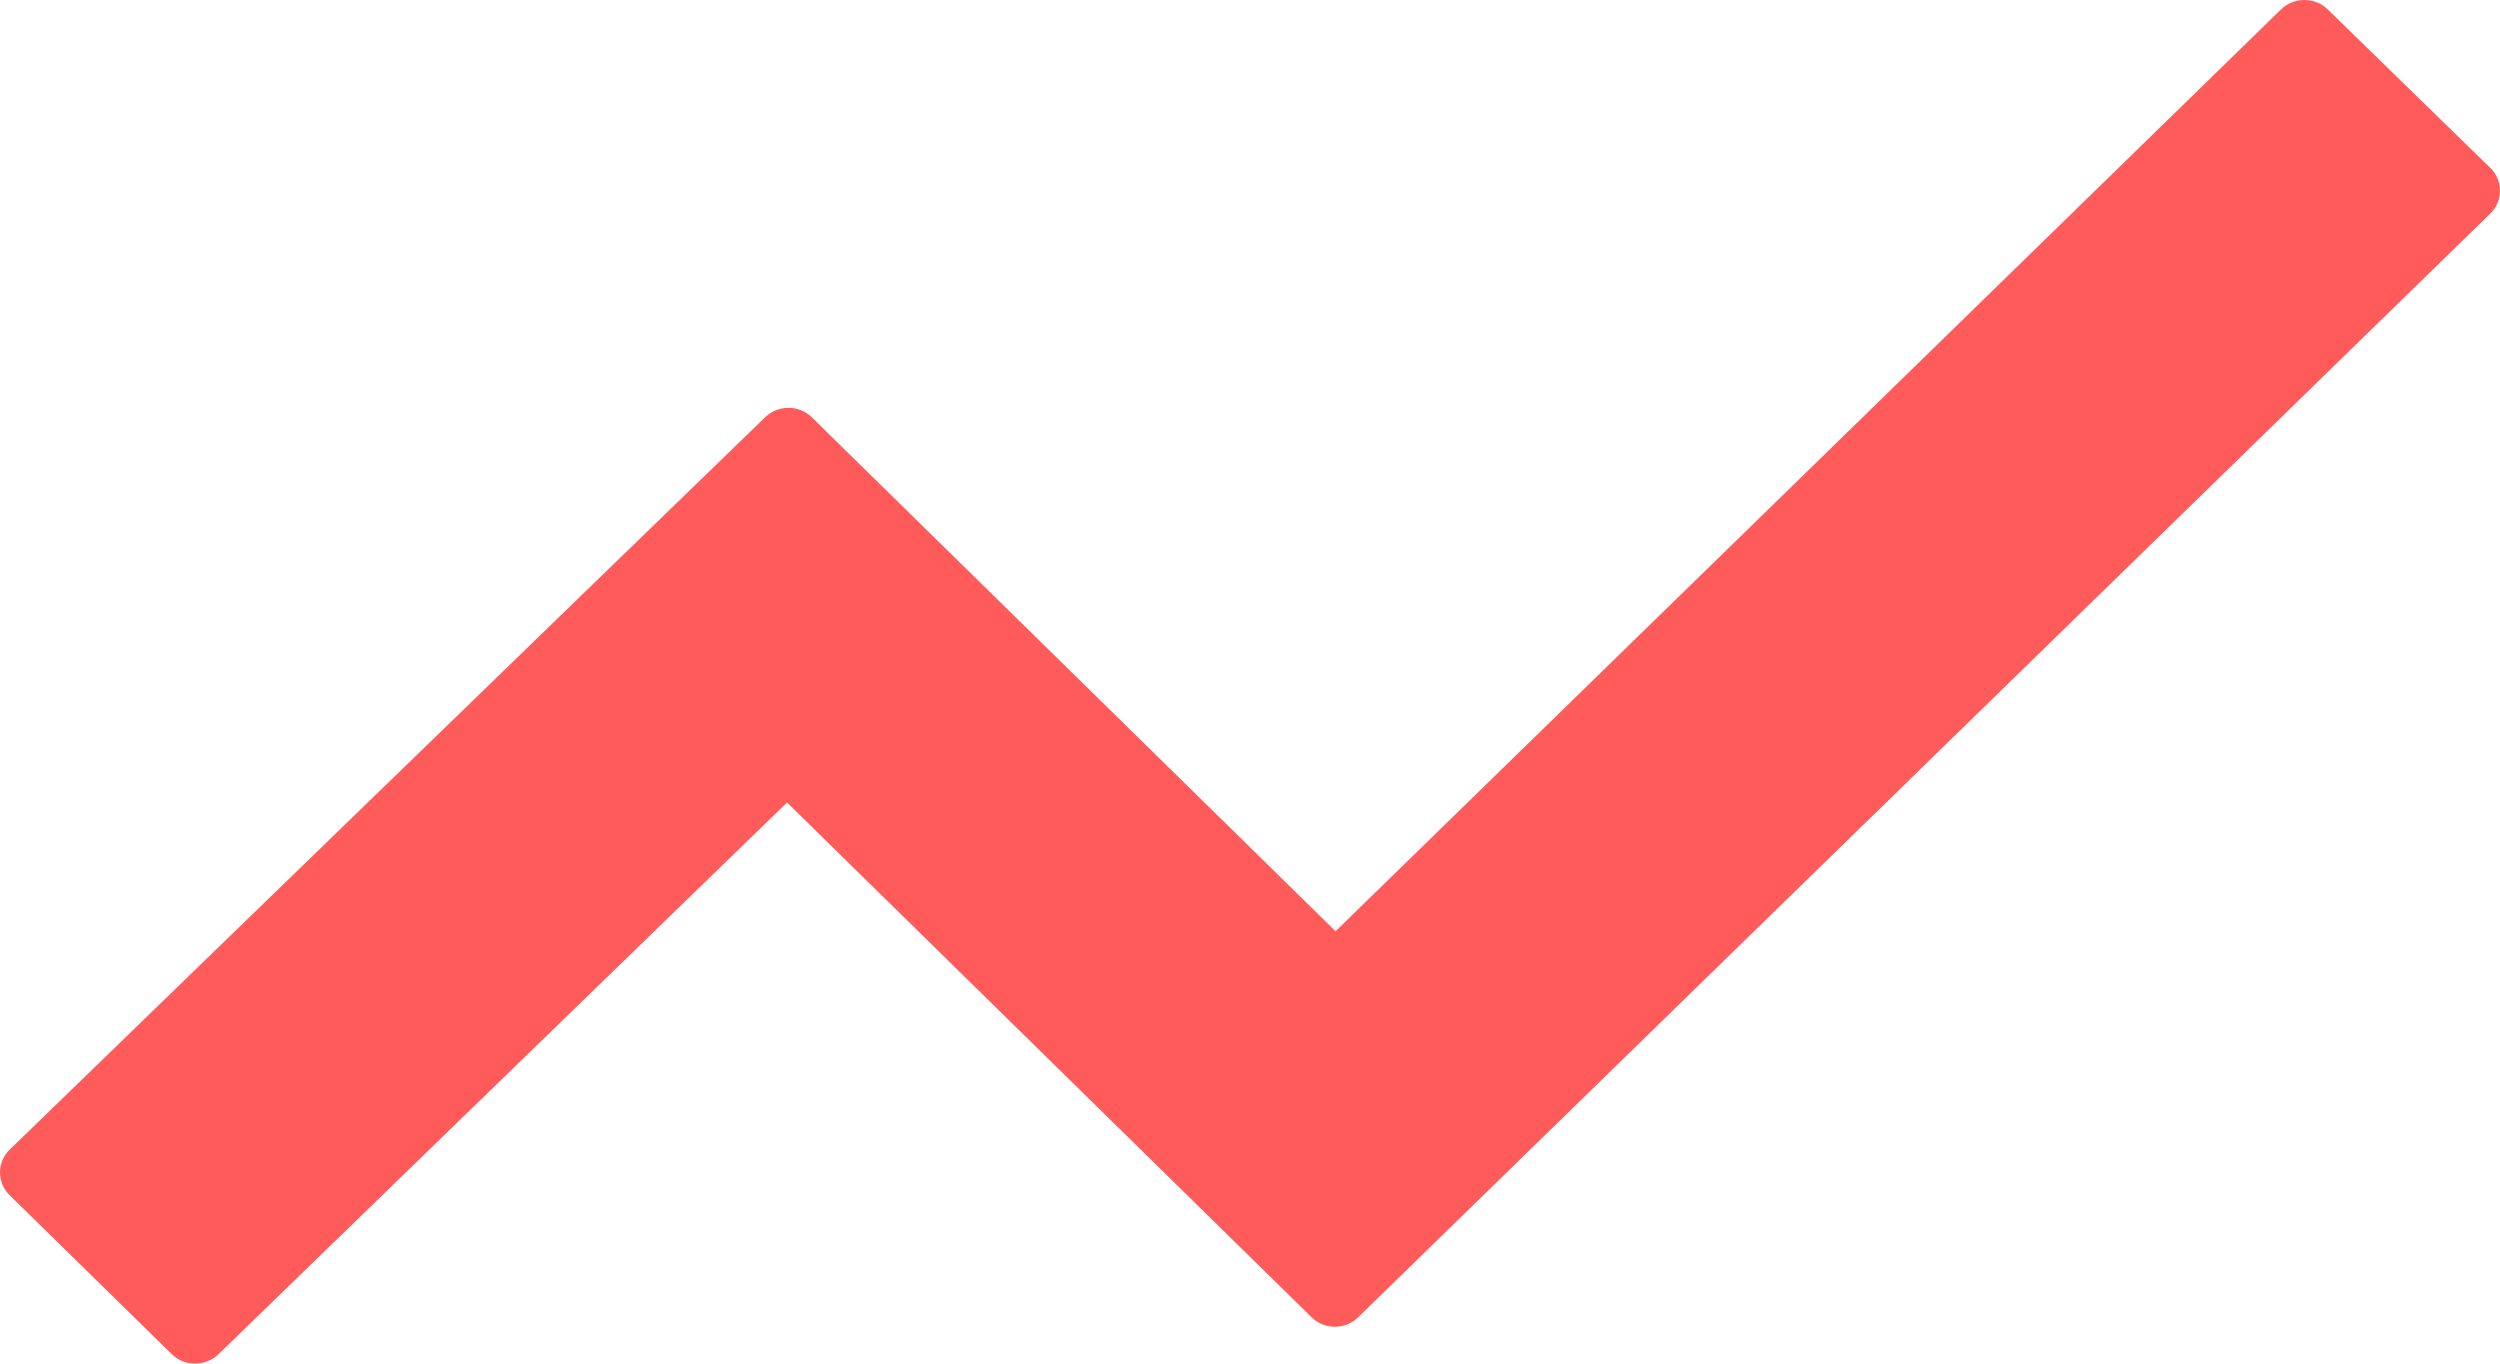
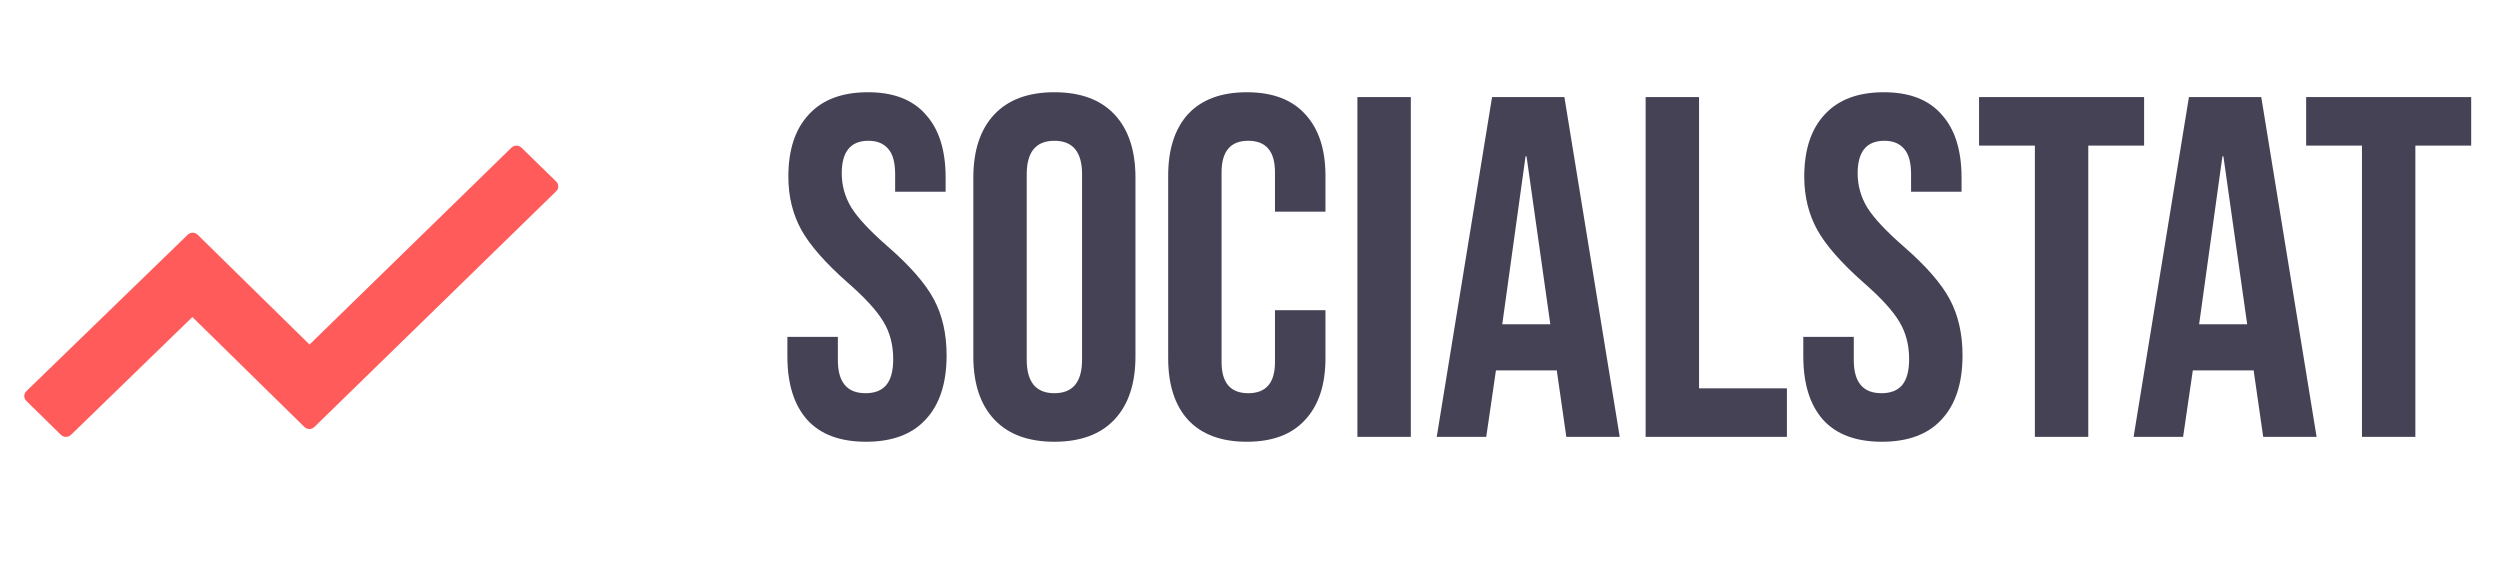
- <svg xmlns="http://www.w3.org/2000/svg" width="22" height="12" viewBox="0 0 22 12" fill="none">
-   <path d="M1.513 11.918C1.625 12.027 1.806 12.027 1.922 11.918L6.926 7.062L11.543 11.593C11.655 11.703 11.839 11.703 11.951 11.593L21.916 1.878C22.028 1.769 22.028 1.589 21.916 1.479L20.483 0.082C20.429 0.029 20.355 0 20.279 0C20.202 0 20.129 0.029 20.074 0.082L11.753 8.195L7.143 3.671C7.089 3.618 7.015 3.589 6.939 3.589C6.862 3.589 6.789 3.618 6.734 3.671L0.084 10.118C0.03 10.171 0 10.243 0 10.318C0 10.392 0.03 10.464 0.084 10.517L1.513 11.918Z" fill="#FF5B5A" />
+ <svg xmlns="http://www.w3.org/2000/svg" width="103" height="24" viewBox="0 0 103 24" fill="none">
+   <path d="M2.513 17.918C2.625 18.027 2.806 18.027 2.922 17.918L7.926 13.062L12.543 17.593C12.655 17.703 12.839 17.703 12.951 17.593L22.916 7.878C23.028 7.769 23.028 7.589 22.916 7.479L21.483 6.082C21.429 6.029 21.355 6 21.279 6C21.202 6 21.129 6.029 21.074 6.082L12.753 14.195L8.143 9.671C8.089 9.618 8.015 9.589 7.939 9.589C7.862 9.589 7.789 9.618 7.734 9.671L1.084 16.118C1.03 16.171 1 16.243 1 16.318C1 16.392 1.03 16.464 1.084 16.517L2.513 17.918Z" fill="#FF5B5A" />
+   <path d="M35.68 18.2C34.613 18.2 33.807 17.9 33.26 17.3C32.713 16.687 32.44 15.813 32.44 14.68V13.88H34.52V14.84C34.52 15.747 34.9 16.2 35.66 16.2C36.033 16.2 36.313 16.093 36.5 15.88C36.7 15.653 36.8 15.293 36.8 14.8C36.8 14.213 36.667 13.7 36.4 13.26C36.133 12.807 35.64 12.267 34.92 11.64C34.013 10.84 33.38 10.12 33.02 9.48C32.66 8.827 32.48 8.093 32.48 7.28C32.48 6.173 32.76 5.32 33.32 4.72C33.88 4.107 34.693 3.8 35.76 3.8C36.813 3.8 37.607 4.107 38.14 4.72C38.687 5.32 38.96 6.187 38.96 7.32V7.9H36.88V7.18C36.88 6.7 36.787 6.353 36.6 6.14C36.413 5.913 36.14 5.8 35.78 5.8C35.047 5.8 34.68 6.247 34.68 7.14C34.68 7.647 34.813 8.12 35.08 8.56C35.36 9 35.86 9.533 36.58 10.16C37.5 10.96 38.133 11.687 38.48 12.34C38.827 12.993 39 13.76 39 14.64C39 15.787 38.713 16.667 38.14 17.28C37.58 17.893 36.76 18.2 35.68 18.2ZM43.441 18.2C42.361 18.2 41.535 17.893 40.961 17.28C40.388 16.667 40.101 15.8 40.101 14.68V7.32C40.101 6.2 40.388 5.333 40.961 4.72C41.535 4.107 42.361 3.8 43.441 3.8C44.521 3.8 45.348 4.107 45.921 4.72C46.495 5.333 46.781 6.2 46.781 7.32V14.68C46.781 15.8 46.495 16.667 45.921 17.28C45.348 17.893 44.521 18.2 43.441 18.2ZM43.441 16.2C44.201 16.2 44.581 15.74 44.581 14.82V7.18C44.581 6.26 44.201 5.8 43.441 5.8C42.681 5.8 42.301 6.26 42.301 7.18V14.82C42.301 15.74 42.681 16.2 43.441 16.2ZM51.369 18.2C50.316 18.2 49.509 17.9 48.949 17.3C48.403 16.7 48.129 15.853 48.129 14.76V7.24C48.129 6.147 48.403 5.3 48.949 4.7C49.509 4.1 50.316 3.8 51.369 3.8C52.423 3.8 53.223 4.1 53.769 4.7C54.329 5.3 54.609 6.147 54.609 7.24V8.72H52.529V7.1C52.529 6.233 52.163 5.8 51.429 5.8C50.696 5.8 50.329 6.233 50.329 7.1V14.92C50.329 15.773 50.696 16.2 51.429 16.2C52.163 16.2 52.529 15.773 52.529 14.92V12.78H54.609V14.76C54.609 15.853 54.329 16.7 53.769 17.3C53.223 17.9 52.423 18.2 51.369 18.2ZM55.925 4H58.126V18H55.925V4ZM61.473 4H64.453L66.733 18H64.533L64.133 15.22V15.26H61.633L61.233 18H59.193L61.473 4ZM63.873 13.36L62.893 6.44H62.853L61.893 13.36H63.873ZM67.8 4H70.001V16H73.621V18H67.8V4ZM77.535 18.2C76.469 18.2 75.662 17.9 75.115 17.3C74.569 16.687 74.296 15.813 74.296 14.68V13.88H76.376V14.84C76.376 15.747 76.755 16.2 77.516 16.2C77.889 16.2 78.169 16.093 78.356 15.88C78.555 15.653 78.656 15.293 78.656 14.8C78.656 14.213 78.522 13.7 78.255 13.26C77.989 12.807 77.496 12.267 76.775 11.64C75.869 10.84 75.236 10.12 74.876 9.48C74.516 8.827 74.335 8.093 74.335 7.28C74.335 6.173 74.615 5.32 75.175 4.72C75.736 4.107 76.549 3.8 77.615 3.8C78.669 3.8 79.462 4.107 79.996 4.72C80.542 5.32 80.816 6.187 80.816 7.32V7.9H78.736V7.18C78.736 6.7 78.642 6.353 78.456 6.14C78.269 5.913 77.996 5.8 77.635 5.8C76.902 5.8 76.535 6.247 76.535 7.14C76.535 7.647 76.669 8.12 76.936 8.56C77.216 9 77.716 9.533 78.436 10.16C79.356 10.96 79.989 11.687 80.335 12.34C80.682 12.993 80.856 13.76 80.856 14.64C80.856 15.787 80.569 16.667 79.996 17.28C79.436 17.893 78.615 18.2 77.535 18.2ZM83.837 6H81.537V4H88.337V6H86.037V18H83.837V6ZM90.184 4H93.164L95.444 18H93.244L92.844 15.22V15.26H90.344L89.944 18H87.904L90.184 4ZM92.584 13.36L91.604 6.44H91.564L90.604 13.36H92.584ZM97.313 6H95.013V4H101.813V6H99.513V18H97.313V6Z" fill="#454256" />
</svg>
